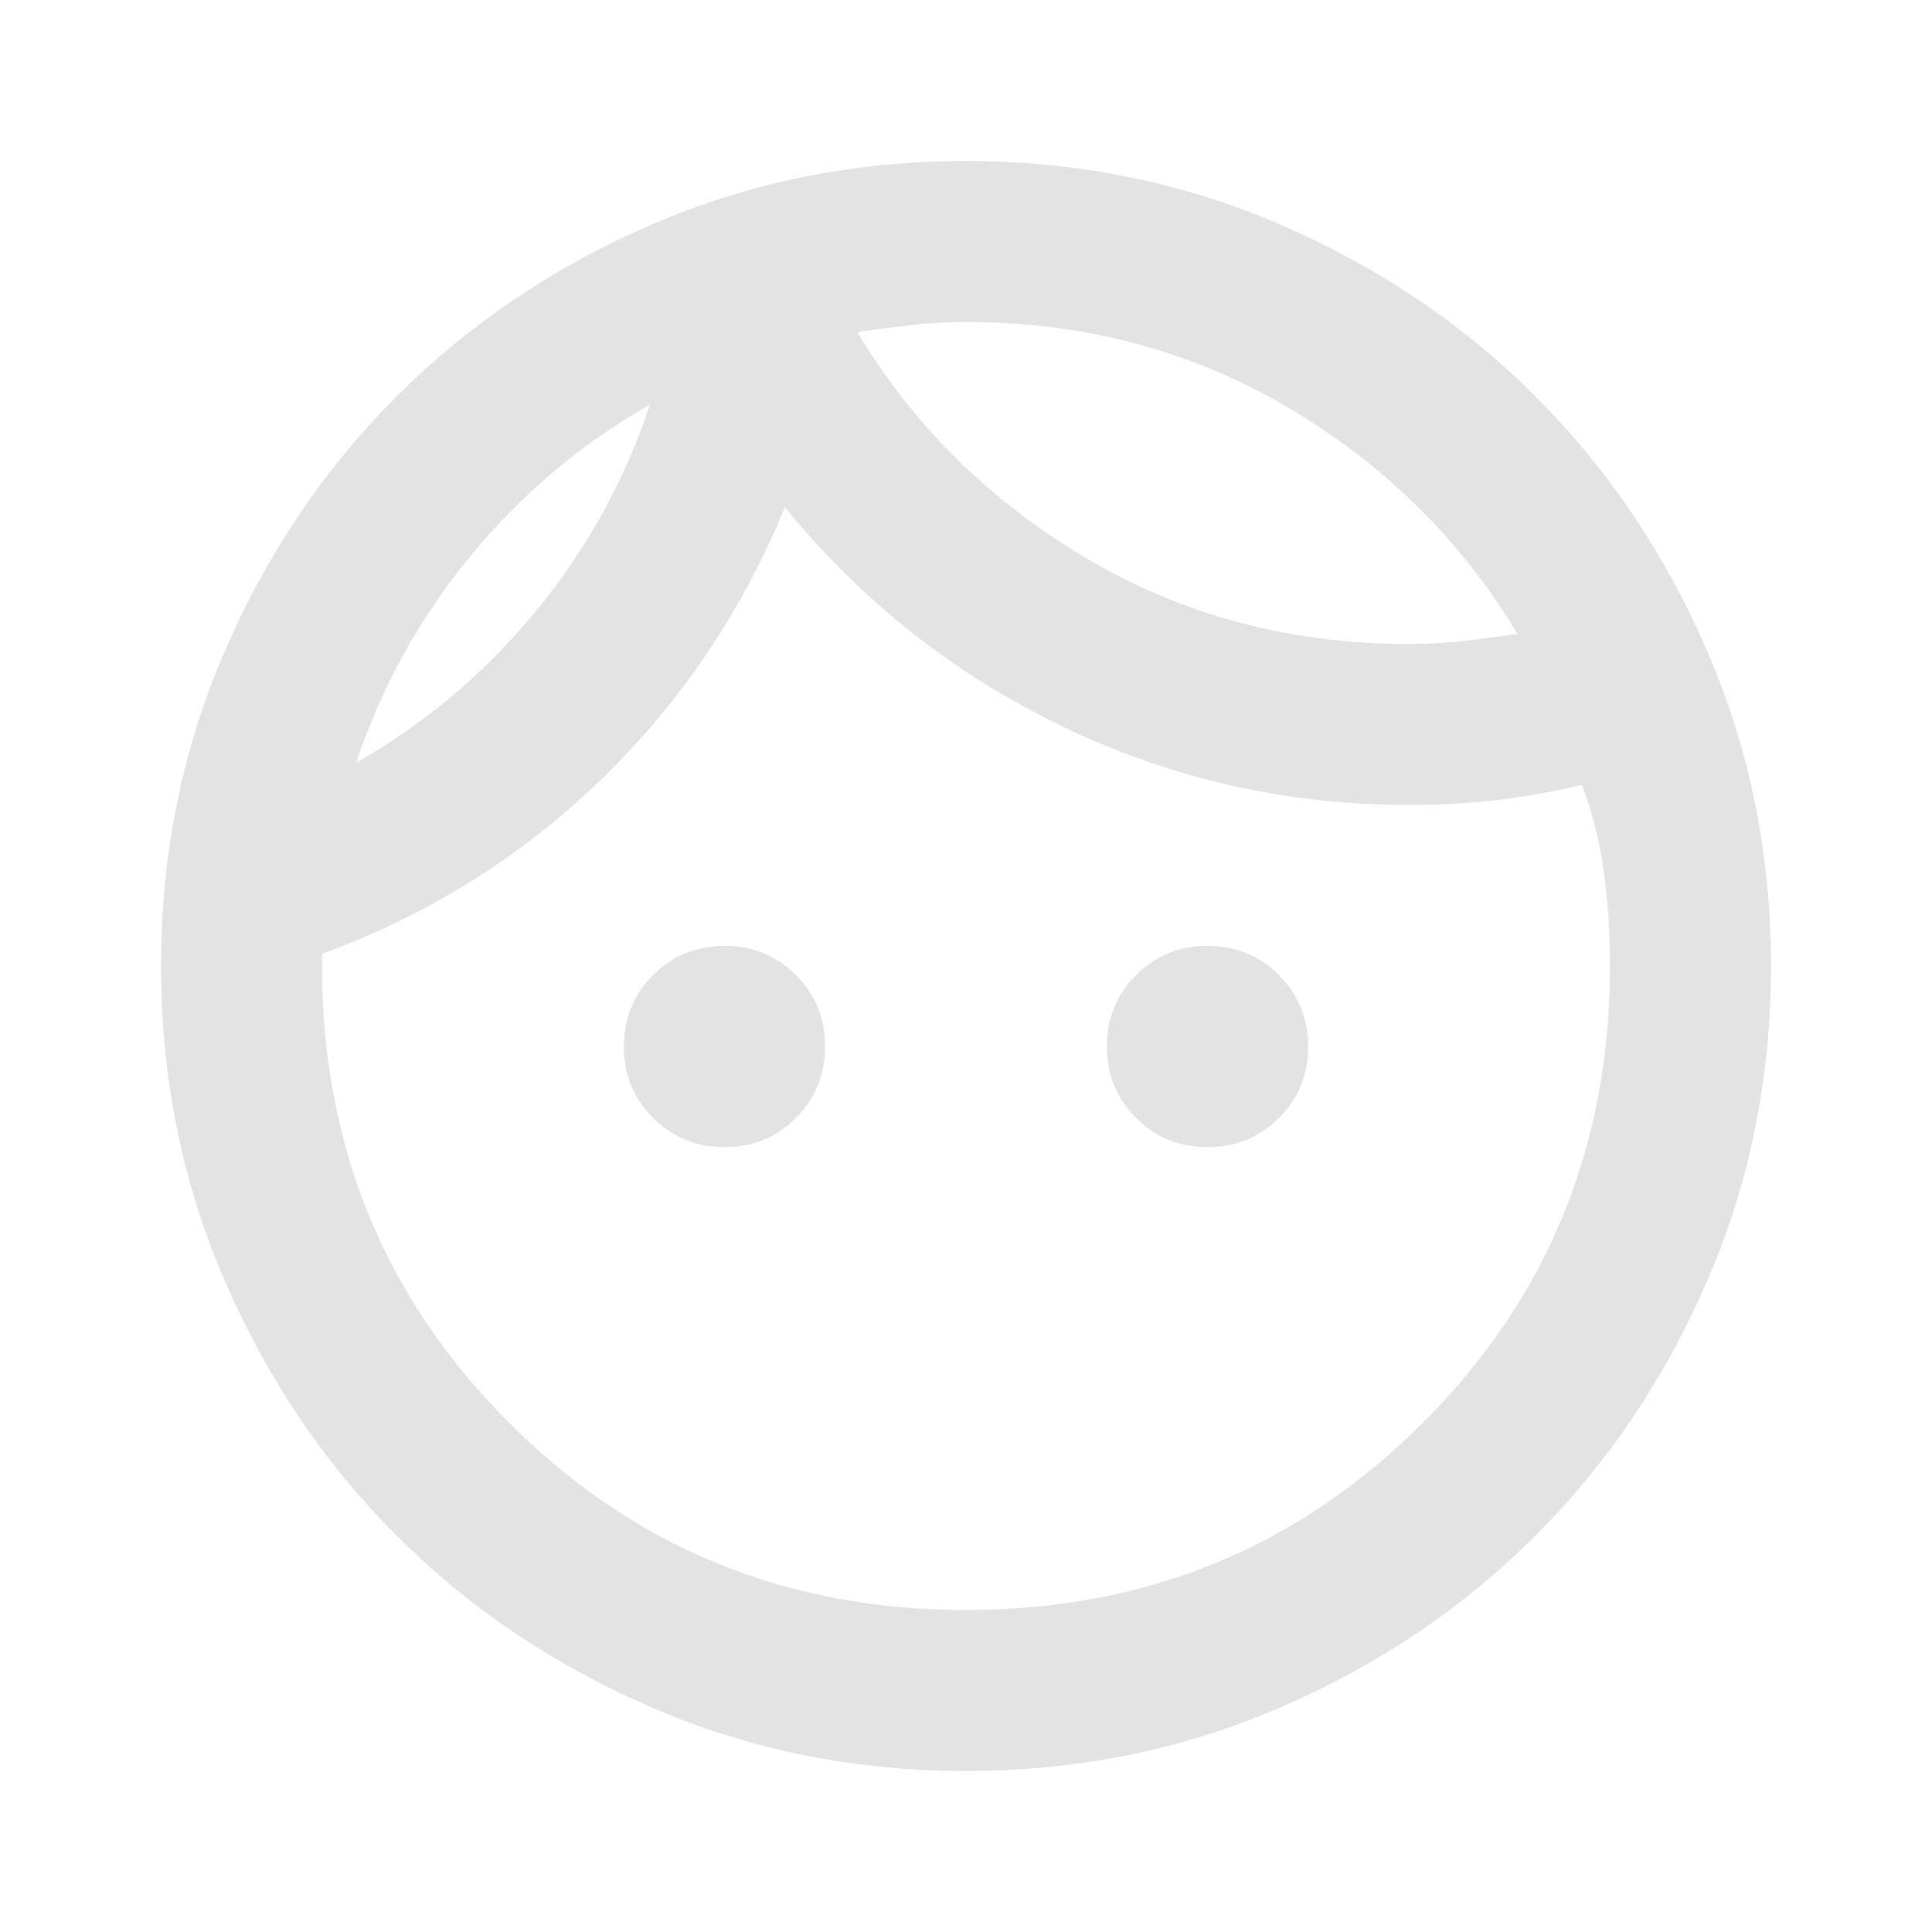
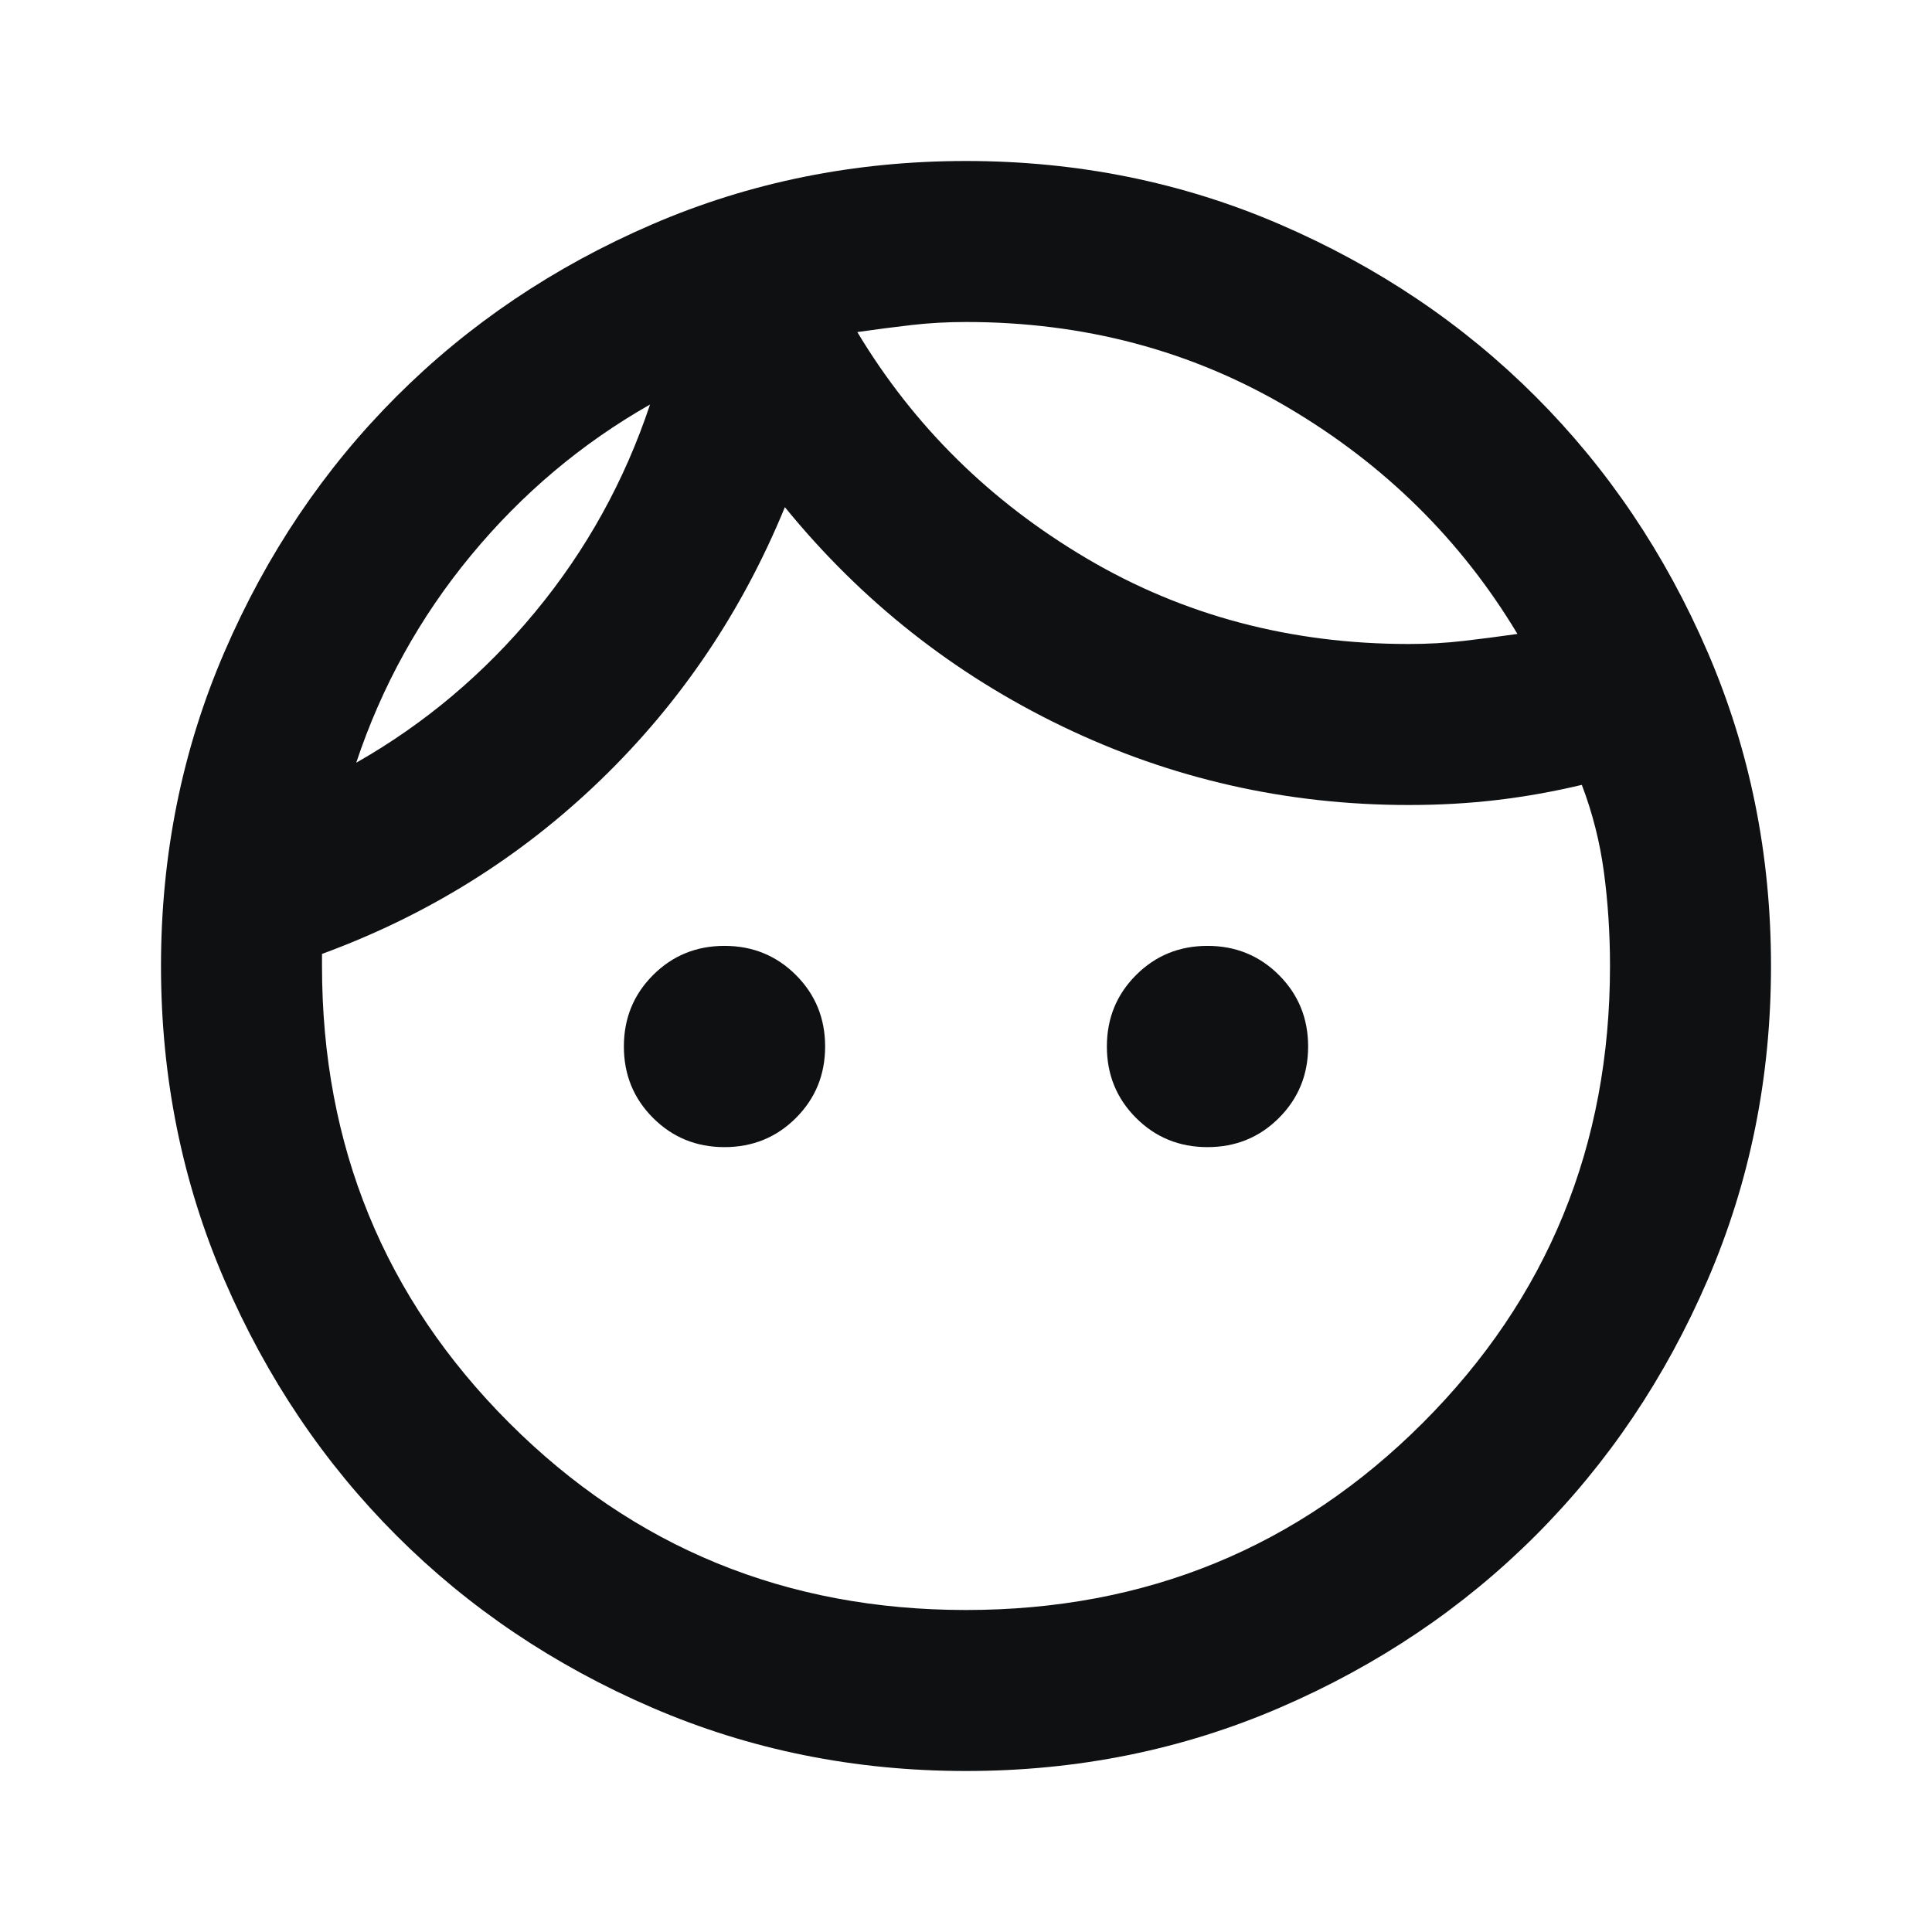
- <svg xmlns="http://www.w3.org/2000/svg" height="24px" viewBox="0 -960 960 960" width="24px" fill="#e3e3e3">
+ <svg xmlns="http://www.w3.org/2000/svg" height="24px" viewBox="0 -960 960 960" width="24px" fill="#0e1012">
  <path d="M324.5-404.5Q310-419 310-440t14.5-35.5Q339-490 360-490t35.5 14.5Q410-461 410-440t-14.5 35.5Q381-390 360-390t-35.5-14.5Zm240 0Q550-419 550-440t14.5-35.5Q579-490 600-490t35.5 14.5Q650-461 650-440t-14.5 35.5Q621-390 600-390t-35.5-14.5ZM480-160q134 0 227-93t93-227q0-24-3-46.5T786-570q-21 5-42 7.5t-44 2.5q-91 0-172-39T390-708q-32 78-91.5 135.5T160-486v6q0 134 93 227t227 93Zm0 80q-83 0-156-31.5T197-197q-54-54-85.5-127T80-480q0-83 31.5-156T197-763q54-54 127-85.5T480-880q83 0 156 31.5T763-763q54 54 85.5 127T880-480q0 83-31.5 156T763-197q-54 54-127 85.5T480-80Zm-54-715q42 70 114 112.5T700-640q14 0 27-1.5t27-3.5q-42-70-114-112.5T480-800q-14 0-27 1.5t-27 3.5ZM177-581q51-29 89-75t57-103q-51 29-89 75t-57 103Zm249-214Zm-103 36Z" />
</svg>
